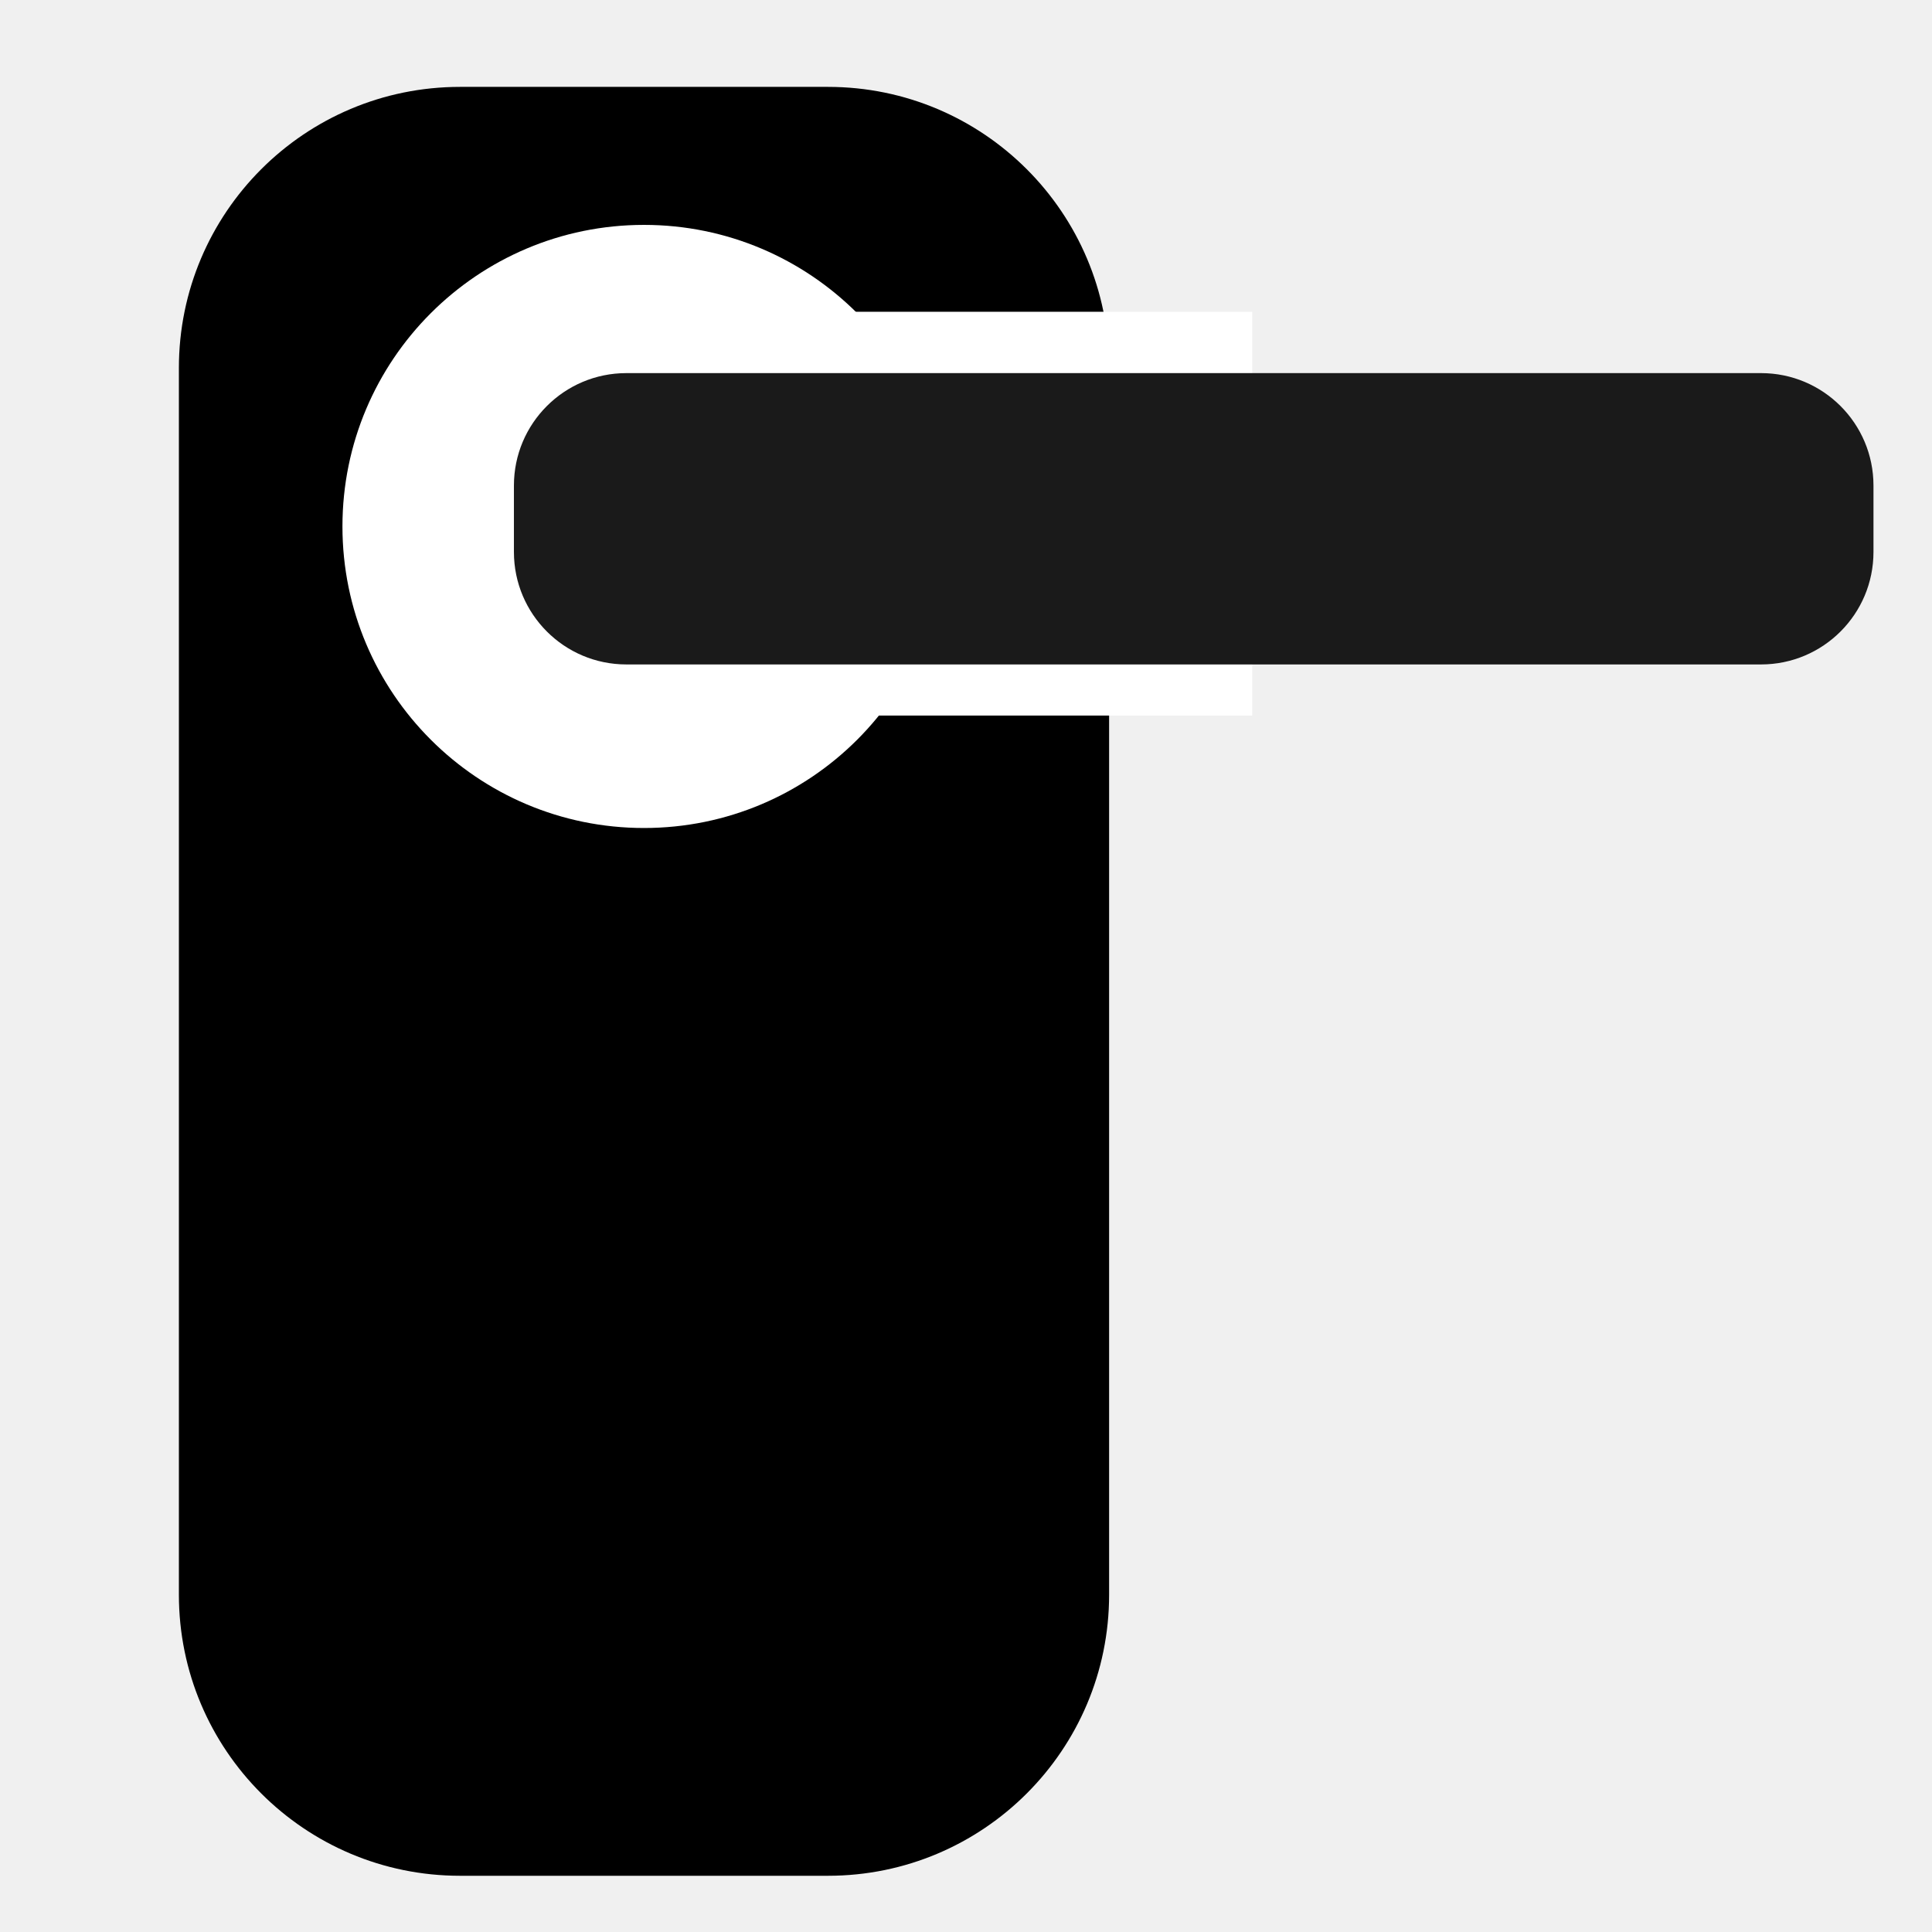
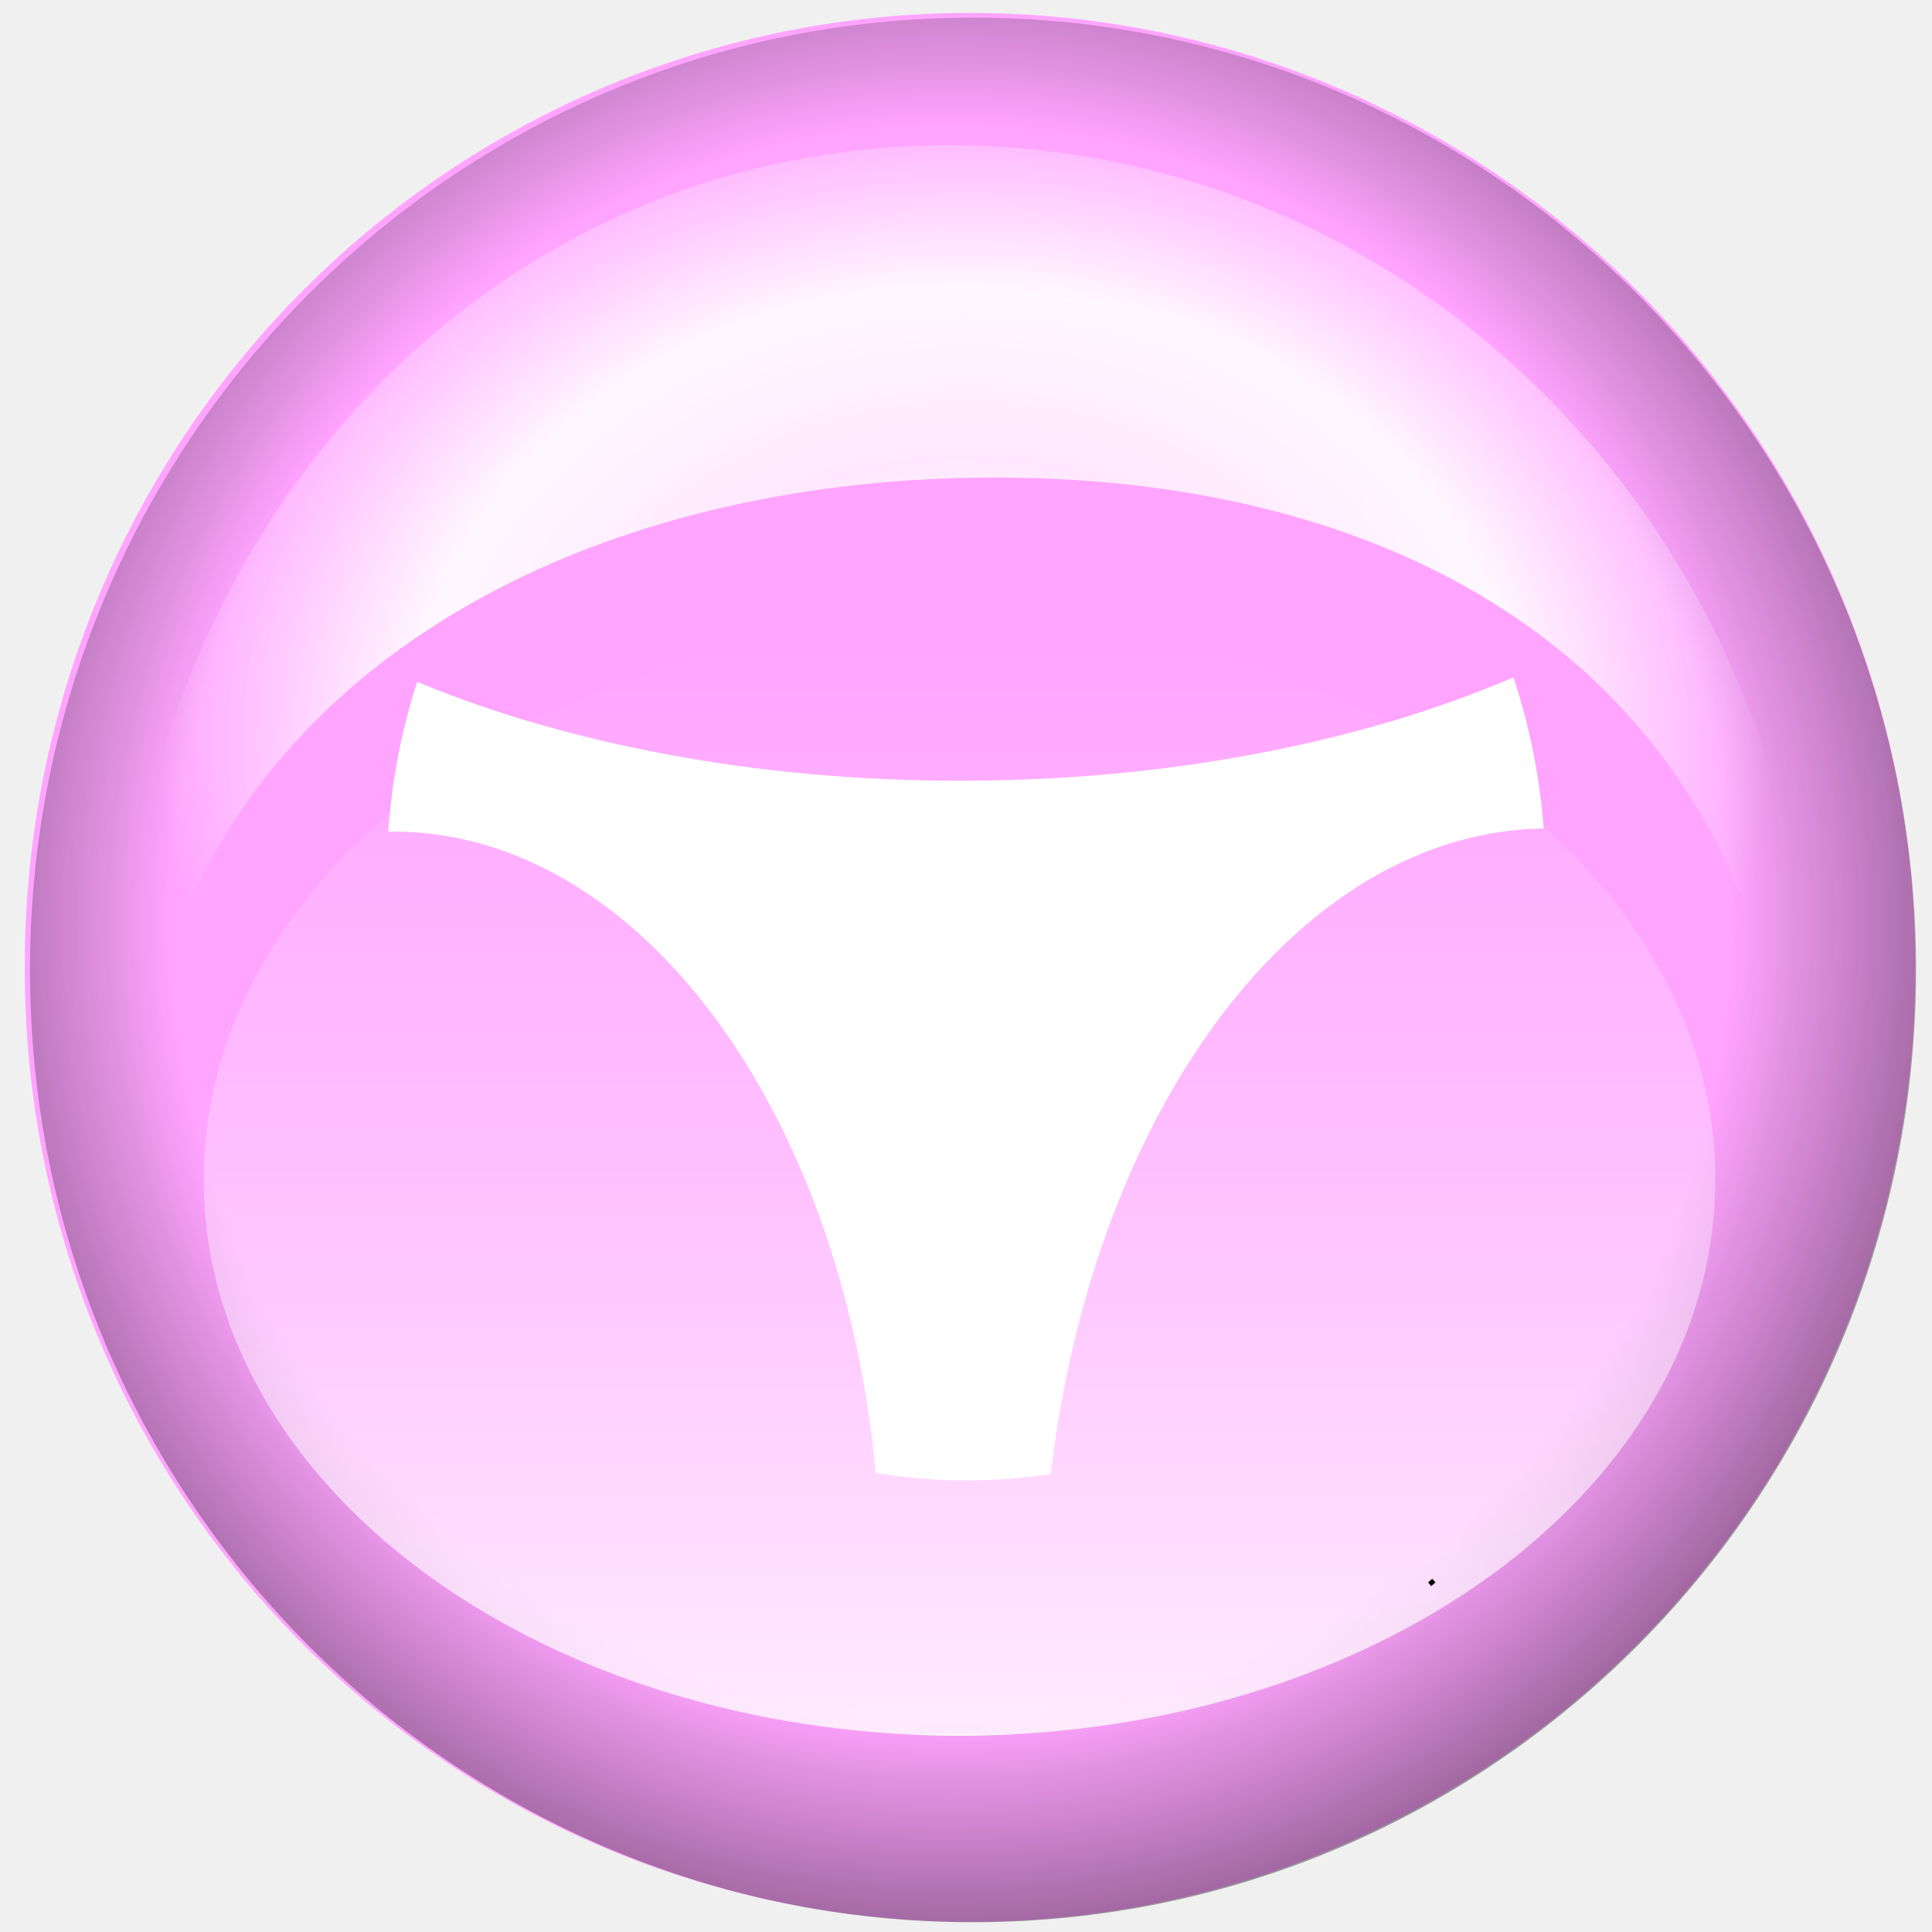
<svg xmlns="http://www.w3.org/2000/svg" xmlns:xlink="http://www.w3.org/1999/xlink" contentScriptType="text/ecmascript" width="400" zoomAndPan="magnify" contentStyleType="text/css" height="400" viewBox="0 0 400.0 400.0" preserveAspectRatio="xMidYMid meet" version="1.0" id="svg2079">
  <defs id="defs2081">
+     <linearGradient id="linearGradient7120">
+       <stop style="stop-color:#ff8a17;stop-opacity:1;" offset="0" id="stop7122" />
+       <stop style="stop-color:#f57d2f;stop-opacity:0;" offset="1" id="stop7124" />
+     </linearGradient>
+     <linearGradient id="linearGradient2833">
+       <stop style="stop-color:white;stop-opacity:1;" offset="0" id="stop2835" />
+       <stop style="stop-color:white;stop-opacity:0;" offset="1" id="stop2837" />
+     </linearGradient>
+     <linearGradient id="linearGradient3744">
+       <stop style="stop-color:white;stop-opacity:1;" offset="0" id="stop3746" />
+       <stop id="stop3748" offset="0" style="stop-color:white;stop-opacity:0.784;" />
+       <stop style="stop-color:white;stop-opacity:0.309;" offset="0.5" id="stop3752" />
+       <stop style="stop-color:white;stop-opacity:0;" offset="1" id="stop3750" />
+     </linearGradient>
+     <linearGradient id="linearGradient3716">
+       <stop style="stop-color:#ff3c00;stop-opacity:1;" offset="0" id="stop3718" />
+       <stop style="stop-color:yellow;stop-opacity:1;" offset="1" id="stop3720" />
+     </linearGradient>
+     <linearGradient id="linearGradient6119">
+       <stop style="stop-color:lime;stop-opacity:1;" offset="0" id="stop6121" />
+       <stop id="stop6123" offset="0.464" style="stop-color:#0e7305;stop-opacity:1;" />
+       <stop style="stop-color:black;stop-opacity:1;" offset="1" id="stop6125" />
+     </linearGradient>
+     <linearGradient id="linearGradient6065">
+       <stop style="stop-color:fuchsia;stop-opacity:0;" offset="0" id="stop6067" />
+       <stop id="stop6075" offset="0" style="stop-color:#ff7fff;stop-opacity:0;" />
+       <stop id="stop6069" offset="0.696" style="stop-color:white;stop-opacity:0;" />
+       <stop style="stop-color:#7fff7f;stop-opacity:0;" offset="0.696" id="stop6073" />
+       <stop style="stop-color:lime;stop-opacity:0;" offset="1" id="stop6071" />
+     </linearGradient>
+     <linearGradient id="linearGradient5993">
+       <stop id="stop5995" offset="0" style="stop-color:white;stop-opacity:1;" />
+       <stop style="stop-color:white;stop-opacity:0.749;" offset="0.43" id="stop3742" />
+       <stop id="stop3065" offset="0.684" style="stop-color:white;stop-opacity:0.918;" />
+       <stop id="stop5997" offset="1" style="stop-color:white;stop-opacity:0;" />
+     </linearGradient>
+     <linearGradient id="linearGradient5887">
+       <stop id="stop5889" offset="0" style="stop-color:white;stop-opacity:1;" />
+       <stop id="stop5891" offset="1" style="stop-color:#ff8080;stop-opacity:0;" />
+     </linearGradient>
+     <linearGradient id="linearGradient2805">
+       <stop style="stop-color:white;stop-opacity:1;" offset="0" id="stop2807" />
+       <stop id="stop5935" offset="0.25" style="stop-color:white;stop-opacity:0.722;" />
+       <stop id="stop5927" offset="0.5" style="stop-color:white;stop-opacity:0.495;" />
+       <stop style="stop-color:white;stop-opacity:0.435;" offset="0" id="stop5933" />
+       <stop style="stop-color:white;stop-opacity:0.598;" offset="0.625" id="stop5931" />
+       <stop style="stop-color:white;stop-opacity:0.247;" offset="0.92" id="stop5929" />
+       <stop style="stop-color:white;stop-opacity:0;" offset="1" id="stop2809" />
+     </linearGradient>
+     <linearGradient id="linearGradient2779">
+       <stop style="stop-color:black;stop-opacity:1;" offset="0" id="stop2781" />
+       <stop style="stop-color:black;stop-opacity:0;" offset="1" id="stop2783" />
+     </linearGradient>
+     <linearGradient id="linearGradient3312">
+       <stop style="stop-color:white;stop-opacity:1;" offset="0" id="stop3322" />
+       <stop style="stop-color:#c30000;stop-opacity:0;" offset="1" id="stop3316" />
+     </linearGradient>
    <filter x="0" y="0" width="450" filterUnits="userSpaceOnUse" xlink:type="simple" xlink:actuate="onLoad" id="MyFilter" height="400" xlink:show="other">
      <feGaussianBlur stdDeviation="14" in="SourceAlpha" result="blur" id="feGaussianBlur2084" />
      <feOffset dx="14" dy="14" in="blur" result="offsetBlur" id="feOffset2086" />
      <feSpecularLighting specularConstant=".2" specularExponent="20" result="specOut" in="blur" surfaceScale="5" lighting-color="#bbbbbb" id="feSpecularLighting2088">
        <fePointLight x="-5000" y="-10000" z="20000" id="fePointLight2090" />
      </feSpecularLighting>
      <feComposite in2="SourceAlpha" operator="in" in="specOut" result="specOut" id="feComposite2092" />
      <feComposite result="litPaint" in="SourceGraphic" k1="0" k2="1" k3="1" k4="0" in2="specOut" operator="arithmetic" id="feComposite2094" />
      <feMerge id="feMerge2096">
        <feMergeNode in="offsetBlur" id="feMergeNode2098" />
        <feMergeNode in="litPaint" id="feMergeNode2100" />
      </feMerge>
    </filter>
    <radialGradient gradientTransform="" id="radial0" gradientUnits="objectBoundingBox" spreadMethod="repeat" xlink:show="other" xlink:type="simple" r="50%" cx="50%" fx="50%" cy="50%" fy="50%" xlink:actuate="onLoad">
-       <stop style="stop-color:#ff6600;stop-opacity:1;" offset="33%" id="stop2103" />
+       <stop style="stop-color:white;stop-opacity:1;" offset="0" id="stop2103" />
+       <stop id="stop3328" offset="0" style="stop-color:white;stop-opacity:1;" />
+       <stop style="stop-color:#ff9bff;stop-opacity:1;" offset="0.574" id="stop6085" />
+       <stop id="stop6087" offset="0.787" style="stop-color:#e961e9;stop-opacity:0.66;" />
+       <stop id="stop3324" offset="1" style="stop-color:black;stop-opacity:0;" />
    </radialGradient>
    <radialGradient gradientTransform="" id="radial1" gradientUnits="objectBoundingBox" spreadMethod="pad" xlink:show="other" xlink:type="simple" r="111%" cx="7%" fx="111%" cy="97%" fy="111%" xlink:actuate="onLoad">
-       <stop style="stop-color:#ffffff;stop-opacity:1;" offset="0%" id="stop2106" />
-       <stop style="stop-color:#cccccc;stop-opacity:1;" offset="61%" id="stop2108" />
+       <stop style="stop-color:black;stop-opacity:0;" offset="0" id="stop2106" />
+       <stop id="stop6147" offset="0.447" style="stop-color:black;stop-opacity:0;" />
+       <stop style="stop-color:black;stop-opacity:1;" offset="0.61" id="stop2108" />
    </radialGradient>
+     <radialGradient xlink:href="#linearGradient5993" id="radialGradient5991" cx="207.391" cy="167.11" fx="207.391" fy="167.11" r="163.203" gradientTransform="matrix(1.184344,0,0,1.308737,-35.03059,-39.8183)" gradientUnits="userSpaceOnUse" />
+     <radialGradient xlink:href="#linearGradient5993" id="radialGradient6009" cx="231.082" cy="330.921" fx="231.082" fy="330.921" r="81.295" gradientTransform="matrix(0.716533,-1.089934e-7,1.149603e-7,1.145611,65.50429,-54.51422)" gradientUnits="userSpaceOnUse" />
+     <radialGradient xlink:href="#linearGradient5993" id="radialGradient6052" cx="205.469" cy="162.031" fx="205.469" fy="162.031" r="142.75" gradientTransform="matrix(1.171807,1.360186e-6,-1.109273e-6,0.95161,-40.82304,-1.033424)" gradientUnits="userSpaceOnUse" />
+     <radialGradient xlink:href="#linearGradient6065" id="radialGradient6063" cx="204.844" cy="193.642" fx="204.844" fy="193.642" r="121.625" gradientTransform="matrix(1,-1.052607e-2,8.379972e-3,0.796116,-18.26571,39.79034)" gradientUnits="userSpaceOnUse" />
+     <radialGradient xlink:href="#radial0" id="radialGradient6083" cx="229.802" cy="222.688" fx="229.802" fy="222.688" r="178.593" gradientUnits="userSpaceOnUse" />
+     <radialGradient xlink:href="#linearGradient6119" id="radialGradient6097" cx="246.445" cy="285.419" fx="246.445" fy="285.419" r="97.938" gradientUnits="userSpaceOnUse" gradientTransform="matrix(0.851064,-2.333917e-7,1.040255e-7,0.886179,36.70454,32.48677)" />
+     <radialGradient xlink:href="#linearGradient6119" id="radialGradient6135" cx="211.239" cy="146.514" fx="211.239" fy="146.514" r="151.068" gradientTransform="matrix(1,0,0,0.932203,0,9.933139)" gradientUnits="userSpaceOnUse" />
+     <radialGradient xlink:href="#radial1" id="radialGradient2829" cx="165.243" cy="177.027" fx="165.243" fy="177.027" r="197.156" gradientTransform="matrix(1.85203,-2.57467e-3,6.932049e-7,1.940886,-142.8944,-171.1482)" gradientUnits="userSpaceOnUse" />
+     <linearGradient xlink:href="#linearGradient3744" id="linearGradient3724" x1="206.118" y1="385.917" x2="206.118" y2="6.968" gradientUnits="userSpaceOnUse" />
+     <linearGradient xlink:href="#linearGradient6119" id="linearGradient3063" x1="184.221" y1="129.327" x2="184.221" y2="262.4" gradientUnits="userSpaceOnUse" gradientTransform="matrix(-1.509688,0,0,1.324592,503.9564,-57.70753)" />
+     <linearGradient xlink:href="#linearGradient3744" id="linearGradient8245" x1="193.726" y1="103.074" x2="193.726" y2="248.821" gradientUnits="userSpaceOnUse" gradientTransform="translate(0,12.67366)" />
+     <linearGradient xlink:href="#linearGradient2833" id="linearGradient2839" x1="201.422" y1="114.844" x2="201.422" y2="267.844" gradientUnits="userSpaceOnUse" gradientTransform="translate(-2.715785,12.67366)" />
+     <radialGradient xlink:actuate="onLoad" fy="111%" cy="97%" fx="111%" cx="7%" r="111%" xlink:type="simple" xlink:show="other" spreadMethod="pad" gradientUnits="objectBoundingBox" id="radialGradient5758" gradientTransform="">
+       <stop id="stop5760" offset="0%" style="stop-color:#ffffff;stop-opacity:1;" />
+       <stop id="stop5762" offset="61%" style="stop-color:#cccccc;stop-opacity:1;" />
+     </radialGradient>
+     <radialGradient xlink:actuate="onLoad" fy="50%" cy="50%" fx="50%" cx="50%" r="50%" xlink:type="simple" xlink:show="other" spreadMethod="repeat" gradientUnits="objectBoundingBox" id="radialGradient5754" gradientTransform="">
+       <stop id="stop5756" offset="33%" style="stop-color:#ff6600;stop-opacity:1;" />
+     </radialGradient>
+     <filter xlink:show="other" height="400" id="filter5734" xlink:actuate="onLoad" xlink:type="simple" filterUnits="userSpaceOnUse" width="450" y="0" x="0">
+       <feGaussianBlur id="feGaussianBlur5736" result="blur" in="SourceAlpha" stdDeviation="14" />
+       <feOffset id="feOffset5738" result="offsetBlur" in="blur" dy="14" dx="14" />
+       <feSpecularLighting id="feSpecularLighting5740" lighting-color="#bbbbbb" surfaceScale="5" in="blur" result="specOut" specularExponent="20" specularConstant=".2">
+         <fePointLight id="fePointLight5742" z="20000" y="-10000" x="-5000" />
+       </feSpecularLighting>
+       <feComposite id="feComposite5744" result="specOut" in="specOut" operator="in" in2="SourceAlpha" />
+       <feComposite id="feComposite5746" operator="arithmetic" in2="specOut" k4="0" k3="1" k2="1" k1="0" in="SourceGraphic" result="litPaint" />
+       <feMerge id="feMerge5748">
+         <feMergeNode id="feMergeNode5750" in="offsetBlur" />
+         <feMergeNode id="feMergeNode5752" in="litPaint" />
+       </feMerge>
+     </filter>
+     <linearGradient xlink:href="#linearGradient6119" id="linearGradient6759" x1="212.671" y1="152.603" x2="106.606" y2="277.848" gradientUnits="userSpaceOnUse" gradientTransform="matrix(0.235102,0.690673,-0.848309,0.22375,341.8031,49.64709)" />
+     <linearGradient xlink:href="#linearGradient6119" id="linearGradient6763" gradientUnits="userSpaceOnUse" gradientTransform="matrix(0.383327,-0.784793,-1.071567,-0.280741,259.9409,434.4138)" x1="229.962" y1="152.699" x2="134.012" y2="258.925" />
+     <linearGradient xlink:href="#linearGradient6119" id="linearGradient6767" gradientUnits="userSpaceOnUse" gradientTransform="matrix(0.402654,-0.824236,-0.59436,-0.471744,218.0745,457.3659)" x1="223.96" y1="155.641" x2="151.38" y2="242.496" />
+     <radialGradient xlink:actuate="onLoad" fy="111%" cy="97%" fx="111%" cx="7%" r="111%" xlink:type="simple" xlink:show="other" spreadMethod="pad" gradientUnits="objectBoundingBox" id="radialGradient2679" gradientTransform="">
+       <stop id="stop2681" offset="0%" style="stop-color:#ffffff;stop-opacity:1;" />
+       <stop id="stop2683" offset="61%" style="stop-color:#cccccc;stop-opacity:1;" />
+     </radialGradient>
+     <radialGradient xlink:actuate="onLoad" fy="50%" cy="50%" fx="50%" cx="50%" r="50%" xlink:type="simple" xlink:show="other" spreadMethod="repeat" gradientUnits="objectBoundingBox" id="radialGradient2675" gradientTransform="">
+       <stop id="stop2677" offset="33%" style="stop-color:#ff6600;stop-opacity:1;" />
+     </radialGradient>
+     <filter xlink:show="other" height="400" id="filter2655" xlink:actuate="onLoad" xlink:type="simple" filterUnits="userSpaceOnUse" width="450" y="0" x="0">
+       <feGaussianBlur id="feGaussianBlur2657" result="blur" in="SourceAlpha" stdDeviation="14" />
+       <feOffset id="feOffset2659" result="offsetBlur" in="blur" dy="14" dx="14" />
+       <feSpecularLighting id="feSpecularLighting2661" lighting-color="#bbbbbb" surfaceScale="5" in="blur" result="specOut" specularExponent="20" specularConstant=".2">
+         <fePointLight id="fePointLight2663" z="20000" y="-10000" x="-5000" />
+       </feSpecularLighting>
+       <feComposite id="feComposite2665" result="specOut" in="specOut" operator="in" in2="SourceAlpha" />
+       <feComposite id="feComposite2667" operator="arithmetic" in2="specOut" k4="0" k3="1" k2="1" k1="0" in="SourceGraphic" result="litPaint" />
+       <feMerge id="feMerge2669">
+         <feMergeNode id="feMergeNode2671" in="offsetBlur" />
+         <feMergeNode id="feMergeNode2673" in="litPaint" />
+       </feMerge>
+     </filter>
  </defs>
-   <rect style="fill:black;fill-opacity:1;stroke:none;stroke-linejoin:miter" id="rect4998" width="192.593" height="370.37" x="37.037" y="17.989" ry="58.201" />
-   <path style="fill:white;fill-opacity:1;stroke:none;stroke-linejoin:miter" id="path5000" d="M 318.519 146.032 A 62.434 62.434 0 1 1  193.651,146.032 A 62.434 62.434 0 1 1  318.519 146.032 z" transform="translate(-122.7513,-37.03704)" />
-   <rect style="fill:white;fill-opacity:1;stroke:none;stroke-linejoin:miter" id="rect5002" width="100.529" height="83.598" x="158.73" y="64.55" ry="0" />
-   <rect style="fill:#1a1a1a;fill-opacity:1;stroke:none;stroke-linejoin:miter" id="rect5004" width="281.481" height="60.317" x="106.402" y="77.249" ry="23.28" />
+   <rect style="fill:#ff8b00;fill-opacity:1;stroke:white;stroke-width:22;stroke-miterlimit:4;stroke-dasharray:none;stroke-opacity:1;stroke-linejoin:round;stroke-dashoffset:0;stroke-linecap:butt" id="rect3303" width="251" height="233" x="75" y="89" />
+   <path style="fill:url(#radialGradient6063);fill-opacity:1;stroke:none;stroke-width:16;stroke-miterlimit:4;stroke-dasharray:none;stroke-opacity:1" d="M 308.107,179.458 C 283.874,210.999 238.094,232.302 185.638,232.302 C 136.128,232.302 92.563,213.327 67.451,184.677 C 66.878,188.956 66.576,193.292 66.576,197.708 C 66.576,257.777 121.065,306.552 188.201,306.552 C 255.336,306.552 309.826,257.777 309.826,197.708 C 309.826,191.487 309.229,185.394 308.107,179.458 z " id="path6021" />
+   <path style="fill:#ffa4ff;fill-opacity:1;stroke:none;stroke-width:16;stroke-miterlimit:4;stroke-dasharray:none;stroke-opacity:1" id="path3730" d="M 395.592 196.443 A 189.475 189.475 0 1 1  16.643,196.443 A 189.475 189.475 0 1 1  395.592 196.443 z" transform="matrix(1.032883,0,0,1.040541,-12.05799,-4.123326)" />
+   <path style="opacity:0.5;fill:url(#radialGradient2829);fill-opacity:1;fill-rule:evenodd;stroke:none;stroke-width:1px;stroke-linecap:butt;stroke-linejoin:miter;stroke-opacity:1" id="path1933" d="M 364.867 182.36 A 197.156 204.837 0 1 1  -29.445,182.36 A 197.156 204.837 0 1 1  364.867 182.36 z" transform="matrix(0.990316,0,0,0.962554,35.36606,25.28223)" />
+   <path style="fill:url(#linearGradient3724);fill-opacity:1;stroke:none;stroke-width:16;stroke-miterlimit:4;stroke-dasharray:none;stroke-opacity:1" id="path6137" d="M 395.592 196.443 A 189.475 189.475 0 1 1  16.643,196.443 A 189.475 189.475 0 1 1  395.592 196.443 z" transform="matrix(0.825742,0,0,0.606271,28.45346,125.1225)" />
+   <path style="fill:url(#radialGradient6052);fill-opacity:1.0;stroke:none;stroke-width:16;stroke-miterlimit:4;stroke-dasharray:none;stroke-opacity:1" d="M 196.481,30.064 C 99.312,30.064 23.911,111.693 23.911,221.809 C 23.911,236.604 25.333,251.032 28.034,264.912 C 27.391,258.692 27.071,252.353 27.071,245.959 C 27.071,148.188 111.052,98.874 206.043,98.874 C 301.034,98.874 371.243,148.188 371.243,245.959 C 371.243,259.012 369.881,271.745 367.273,283.997 C 372.938,264.429 375.983,243.514 375.983,221.809 C 375.983,111.693 293.65,30.064 196.481,30.064 z " id="path6041" />
+   <path style="fill:none;fill-rule:evenodd;stroke:black;stroke-width:1px;stroke-linecap:butt;stroke-linejoin:miter;stroke-opacity:1" id="path3226" d="M 296.867,327.24 C 296.579,327.494 296.29,327.748 296,328" />
+   <path style="fill:white;fill-opacity:1;stroke:none;stroke-width:22;stroke-linecap:butt;stroke-linejoin:round;stroke-miterlimit:4;stroke-dasharray:none;stroke-dashoffset:0;stroke-opacity:1" d="M 313.334,140.247 C 282.153,153.612 242.248,161.648 198.763,161.648 C 156.288,161.648 117.224,153.98 86.374,141.168 C 83.167,151.015 81.129,161.414 80.381,172.191 C 80.695,172.186 81.005,172.162 81.32,172.162 C 132.223,172.162 174.341,229.942 181.307,304.978 C 187.411,305.977 193.662,306.505 200.034,306.505 C 205.983,306.505 211.827,306.053 217.545,305.18 C 226.444,229.679 268.698,172.288 319.604,171.528 C 318.787,160.648 316.65,150.169 313.334,140.247 z " id="path2969" />
</svg>
